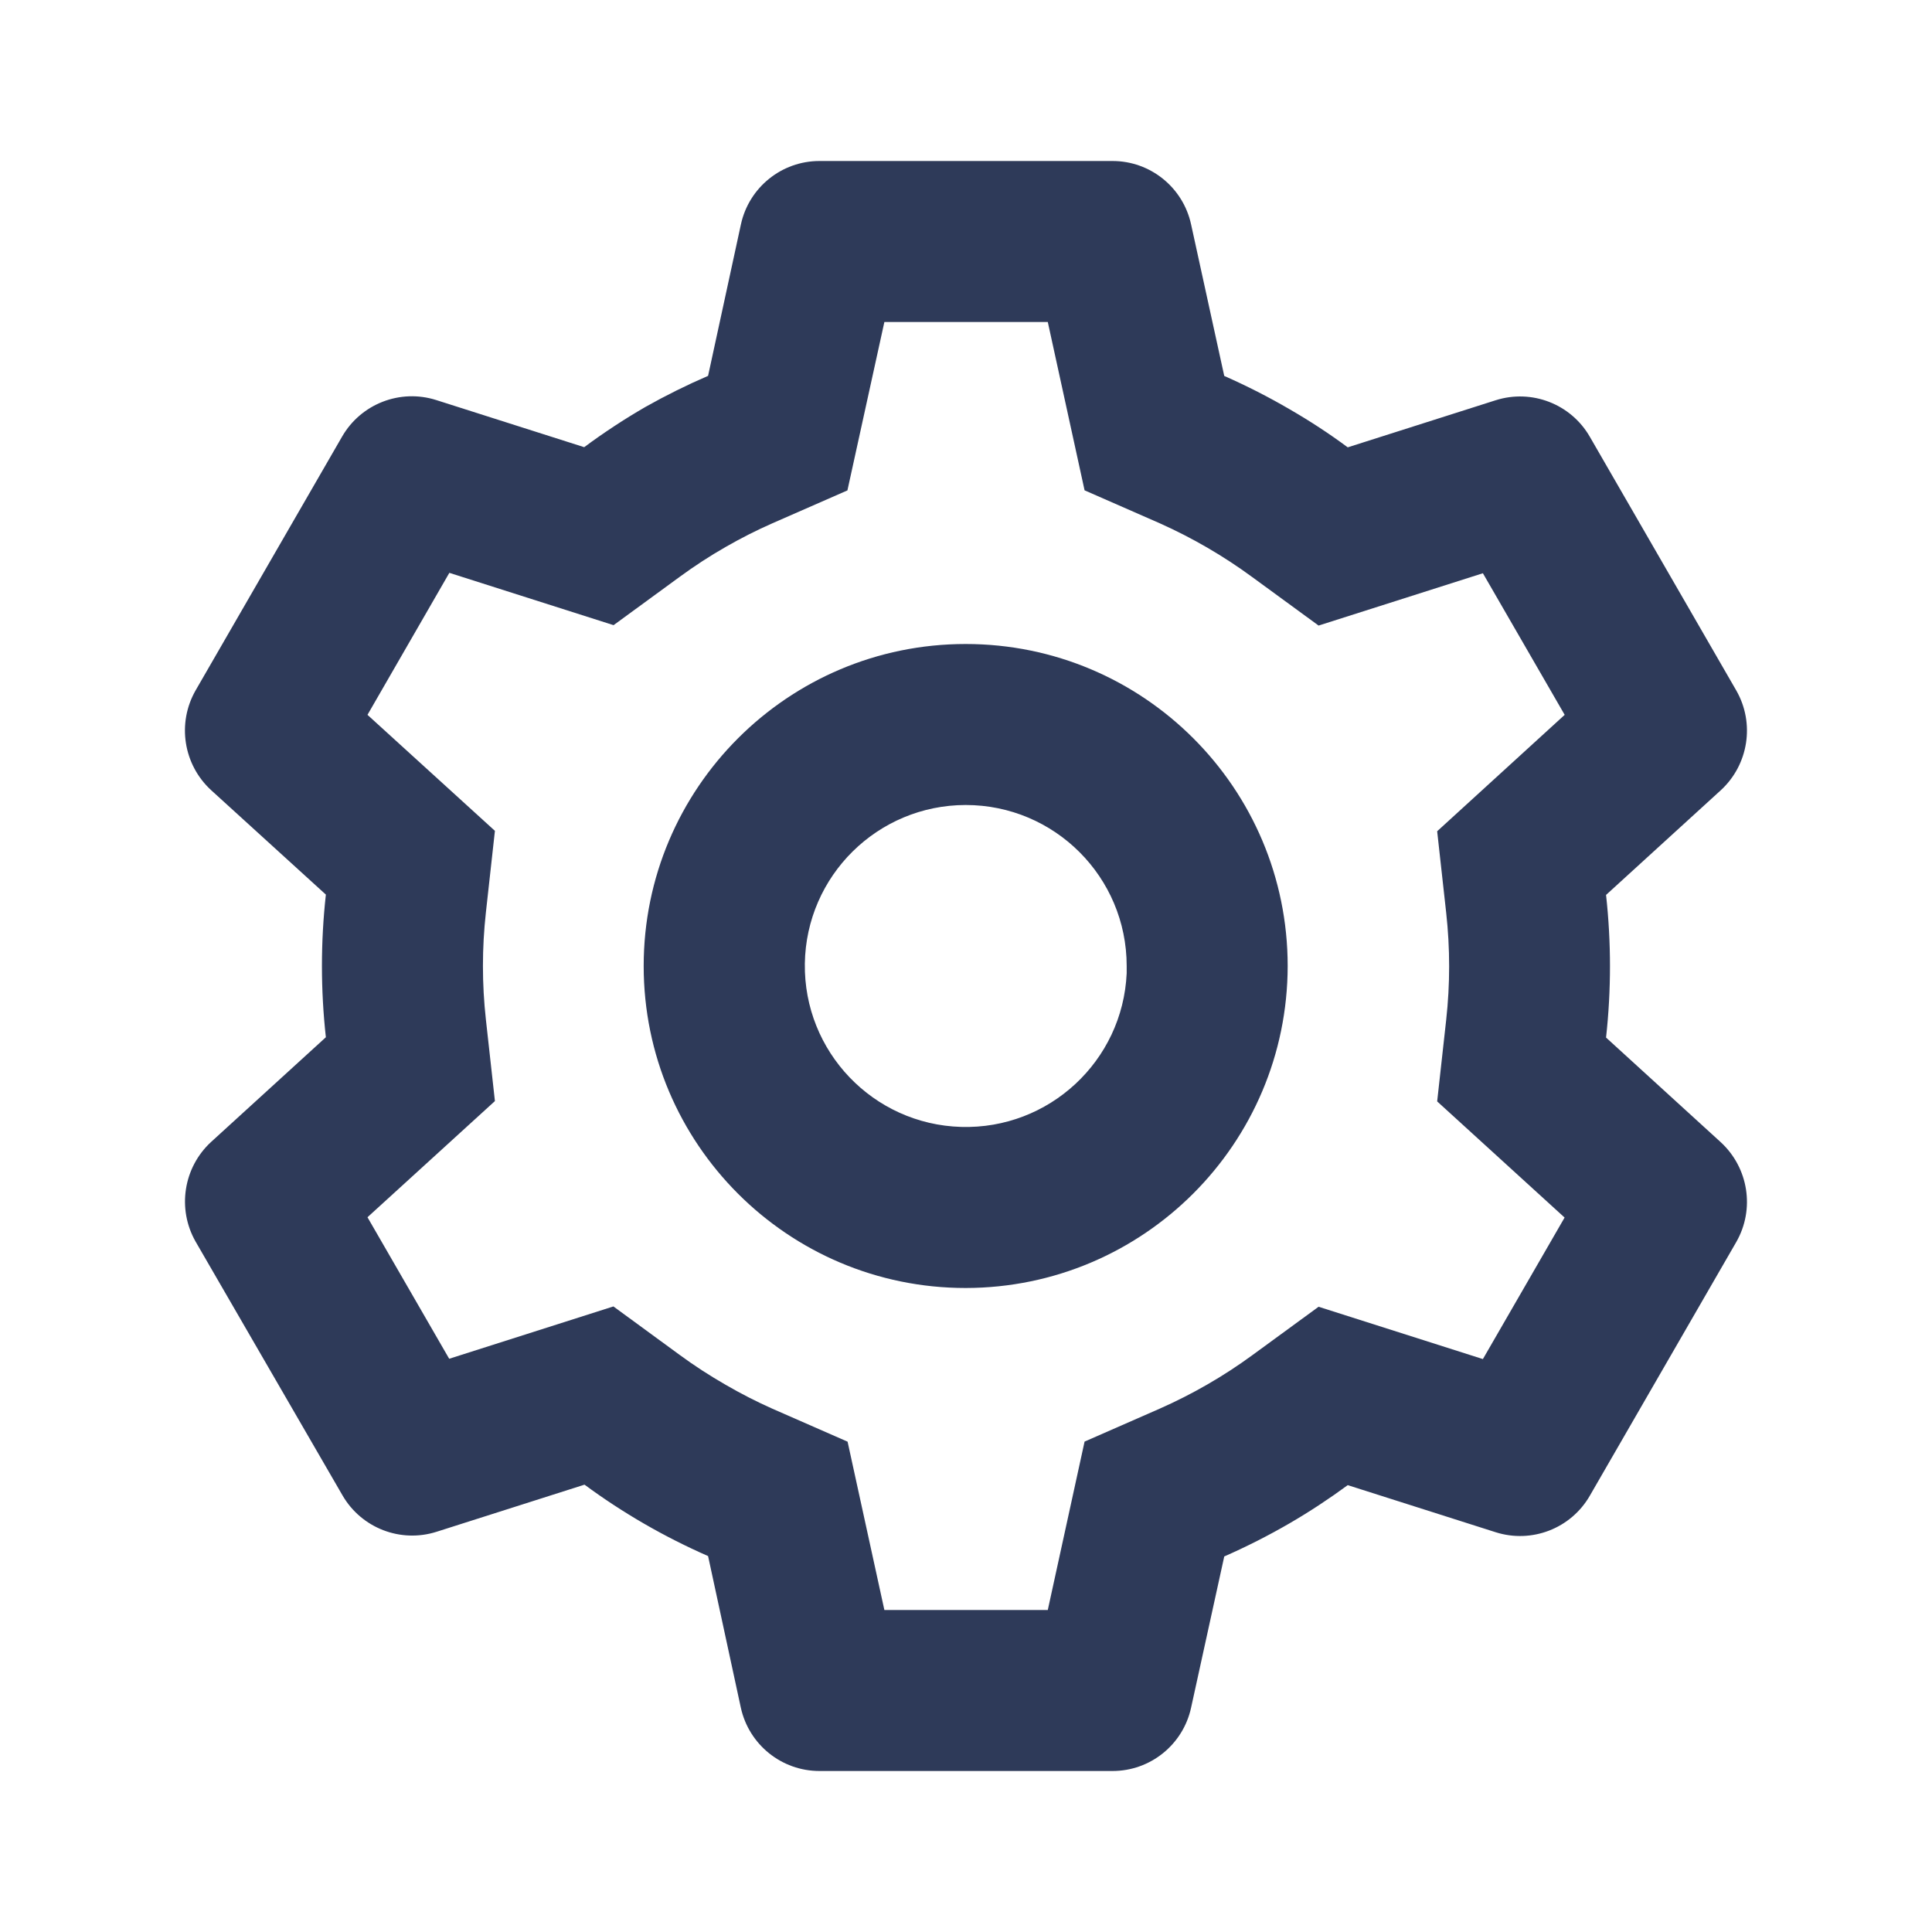
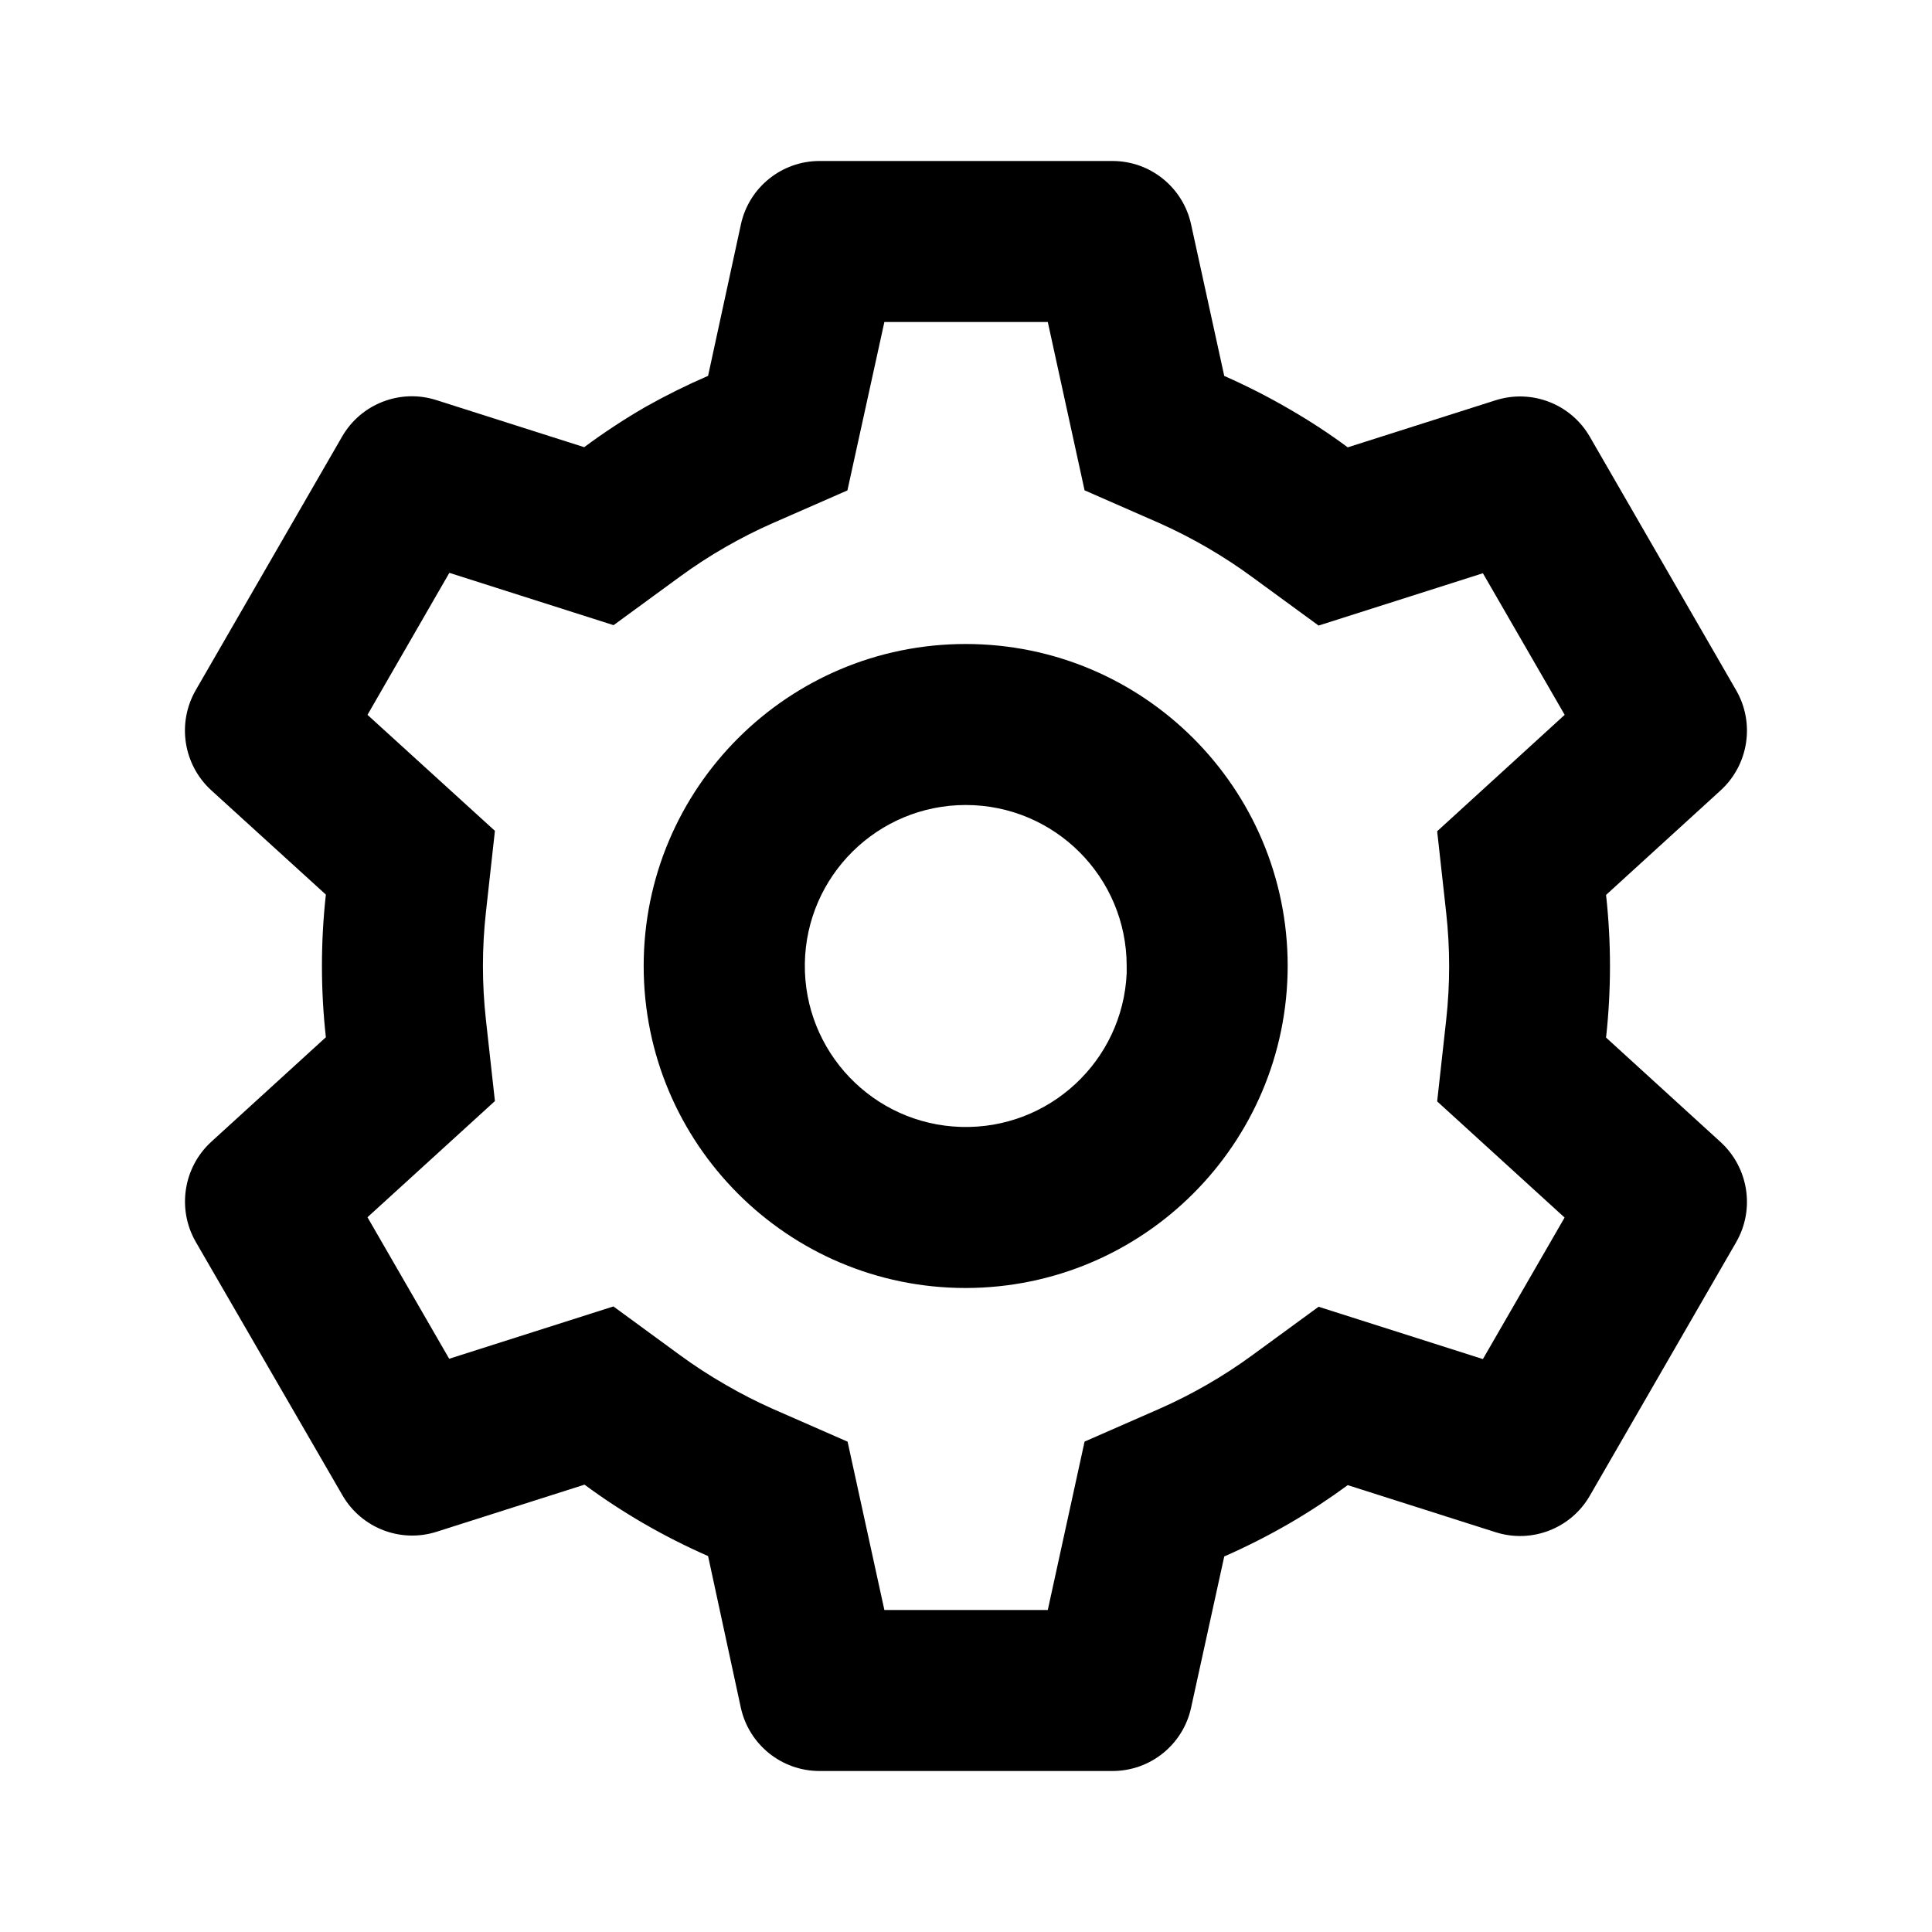
- <svg xmlns="http://www.w3.org/2000/svg" width="24" height="24" viewBox="0 0 24 24" fill="none">
-   <path d="M13.82 22H10.18C9.71 22 9.304 21.673 9.203 21.214L8.796 19.33C8.253 19.092 7.738 18.795 7.261 18.443L5.424 19.028C4.976 19.171 4.489 18.982 4.254 18.575L2.43 15.424C2.198 15.017 2.278 14.502 2.623 14.185L4.048 12.885C3.983 12.296 3.983 11.702 4.048 11.113L2.623 9.816C2.277 9.498 2.197 8.984 2.43 8.576L4.25 5.423C4.485 5.016 4.972 4.827 5.42 4.97L7.257 5.555C7.501 5.374 7.755 5.207 8.018 5.055C8.27 4.913 8.53 4.784 8.796 4.669L9.204 2.787C9.304 2.328 9.71 2 10.18 2H13.82C14.29 2 14.696 2.328 14.796 2.787L15.208 4.67C15.489 4.794 15.762 4.933 16.027 5.088C16.274 5.231 16.513 5.387 16.742 5.557L18.58 4.972C19.028 4.83 19.514 5.018 19.749 5.425L21.569 8.578C21.802 8.985 21.721 9.5 21.376 9.817L19.951 11.117C20.016 11.706 20.016 12.3 19.951 12.889L21.376 14.189C21.721 14.507 21.802 15.021 21.569 15.428L19.749 18.581C19.514 18.988 19.028 19.176 18.58 19.034L16.742 18.449C16.509 18.62 16.268 18.779 16.018 18.924C15.756 19.076 15.485 19.213 15.208 19.335L14.796 21.214C14.696 21.673 14.29 22 13.82 22ZM7.62 16.229L8.44 16.829C8.625 16.965 8.818 17.09 9.017 17.204C9.205 17.313 9.398 17.412 9.596 17.5L10.529 17.909L10.986 20H13.016L13.473 17.908L14.406 17.499C14.813 17.319 15.2 17.096 15.559 16.833L16.38 16.233L18.421 16.883L19.436 15.125L17.853 13.682L17.965 12.67C18.014 12.227 18.014 11.781 17.965 11.338L17.853 10.326L19.437 8.88L18.421 7.121L16.38 7.771L15.559 7.171C15.2 6.907 14.813 6.682 14.406 6.5L13.473 6.091L13.016 4H10.986L10.527 6.092L9.596 6.5C9.398 6.587 9.205 6.685 9.017 6.793C8.819 6.906 8.627 7.031 8.443 7.166L7.622 7.766L5.582 7.116L4.565 8.88L6.148 10.321L6.036 11.334C5.987 11.777 5.987 12.223 6.036 12.666L6.148 13.678L4.565 15.121L5.58 16.879L7.62 16.229ZM11.996 16C9.787 16 7.996 14.209 7.996 12C7.996 9.791 9.787 8 11.996 8C14.205 8 15.996 9.791 15.996 12C15.993 14.208 14.204 15.997 11.996 16ZM11.996 10C10.903 10.001 10.014 10.879 9.998 11.971C9.983 13.064 10.847 13.967 11.939 13.999C13.031 14.031 13.947 13.181 13.996 12.09V12.49V12C13.996 10.895 13.101 10 11.996 10Z" fill="#2E3A59" />
+ <svg xmlns="http://www.w3.org/2000/svg" width="24" height="24" viewBox="0 0 24 24">
+   <path d="M13.82 22H10.18C9.71 22 9.304 21.673 9.203 21.214L8.796 19.33C8.253 19.092 7.738 18.795 7.261 18.443L5.424 19.028C4.976 19.171 4.489 18.982 4.254 18.575L2.43 15.424C2.198 15.017 2.278 14.502 2.623 14.185L4.048 12.885C3.983 12.296 3.983 11.702 4.048 11.113L2.623 9.816C2.277 9.498 2.197 8.984 2.43 8.576L4.25 5.423C4.485 5.016 4.972 4.827 5.42 4.97L7.257 5.555C7.501 5.374 7.755 5.207 8.018 5.055C8.27 4.913 8.53 4.784 8.796 4.669L9.204 2.787C9.304 2.328 9.71 2 10.18 2H13.82C14.29 2 14.696 2.328 14.796 2.787L15.208 4.67C15.489 4.794 15.762 4.933 16.027 5.088C16.274 5.231 16.513 5.387 16.742 5.557L18.58 4.972C19.028 4.83 19.514 5.018 19.749 5.425L21.569 8.578C21.802 8.985 21.721 9.5 21.376 9.817L19.951 11.117C20.016 11.706 20.016 12.3 19.951 12.889L21.376 14.189C21.721 14.507 21.802 15.021 21.569 15.428L19.749 18.581C19.514 18.988 19.028 19.176 18.58 19.034L16.742 18.449C16.509 18.62 16.268 18.779 16.018 18.924C15.756 19.076 15.485 19.213 15.208 19.335L14.796 21.214C14.696 21.673 14.29 22 13.82 22ZM7.62 16.229L8.44 16.829C8.625 16.965 8.818 17.09 9.017 17.204C9.205 17.313 9.398 17.412 9.596 17.5L10.529 17.909L10.986 20H13.016L13.473 17.908L14.406 17.499C14.813 17.319 15.2 17.096 15.559 16.833L16.38 16.233L18.421 16.883L19.436 15.125L17.853 13.682L17.965 12.67C18.014 12.227 18.014 11.781 17.965 11.338L17.853 10.326L19.437 8.88L18.421 7.121L16.38 7.771L15.559 7.171C15.2 6.907 14.813 6.682 14.406 6.5L13.473 6.091L13.016 4H10.986L10.527 6.092L9.596 6.5C9.398 6.587 9.205 6.685 9.017 6.793C8.819 6.906 8.627 7.031 8.443 7.166L7.622 7.766L5.582 7.116L4.565 8.88L6.148 10.321L6.036 11.334C5.987 11.777 5.987 12.223 6.036 12.666L6.148 13.678L4.565 15.121L5.58 16.879L7.62 16.229ZM11.996 16C9.787 16 7.996 14.209 7.996 12C7.996 9.791 9.787 8 11.996 8C14.205 8 15.996 9.791 15.996 12C15.993 14.208 14.204 15.997 11.996 16ZM11.996 10C10.903 10.001 10.014 10.879 9.998 11.971C9.983 13.064 10.847 13.967 11.939 13.999C13.031 14.031 13.947 13.181 13.996 12.09V12.49V12C13.996 10.895 13.101 10 11.996 10Z" />
</svg>
